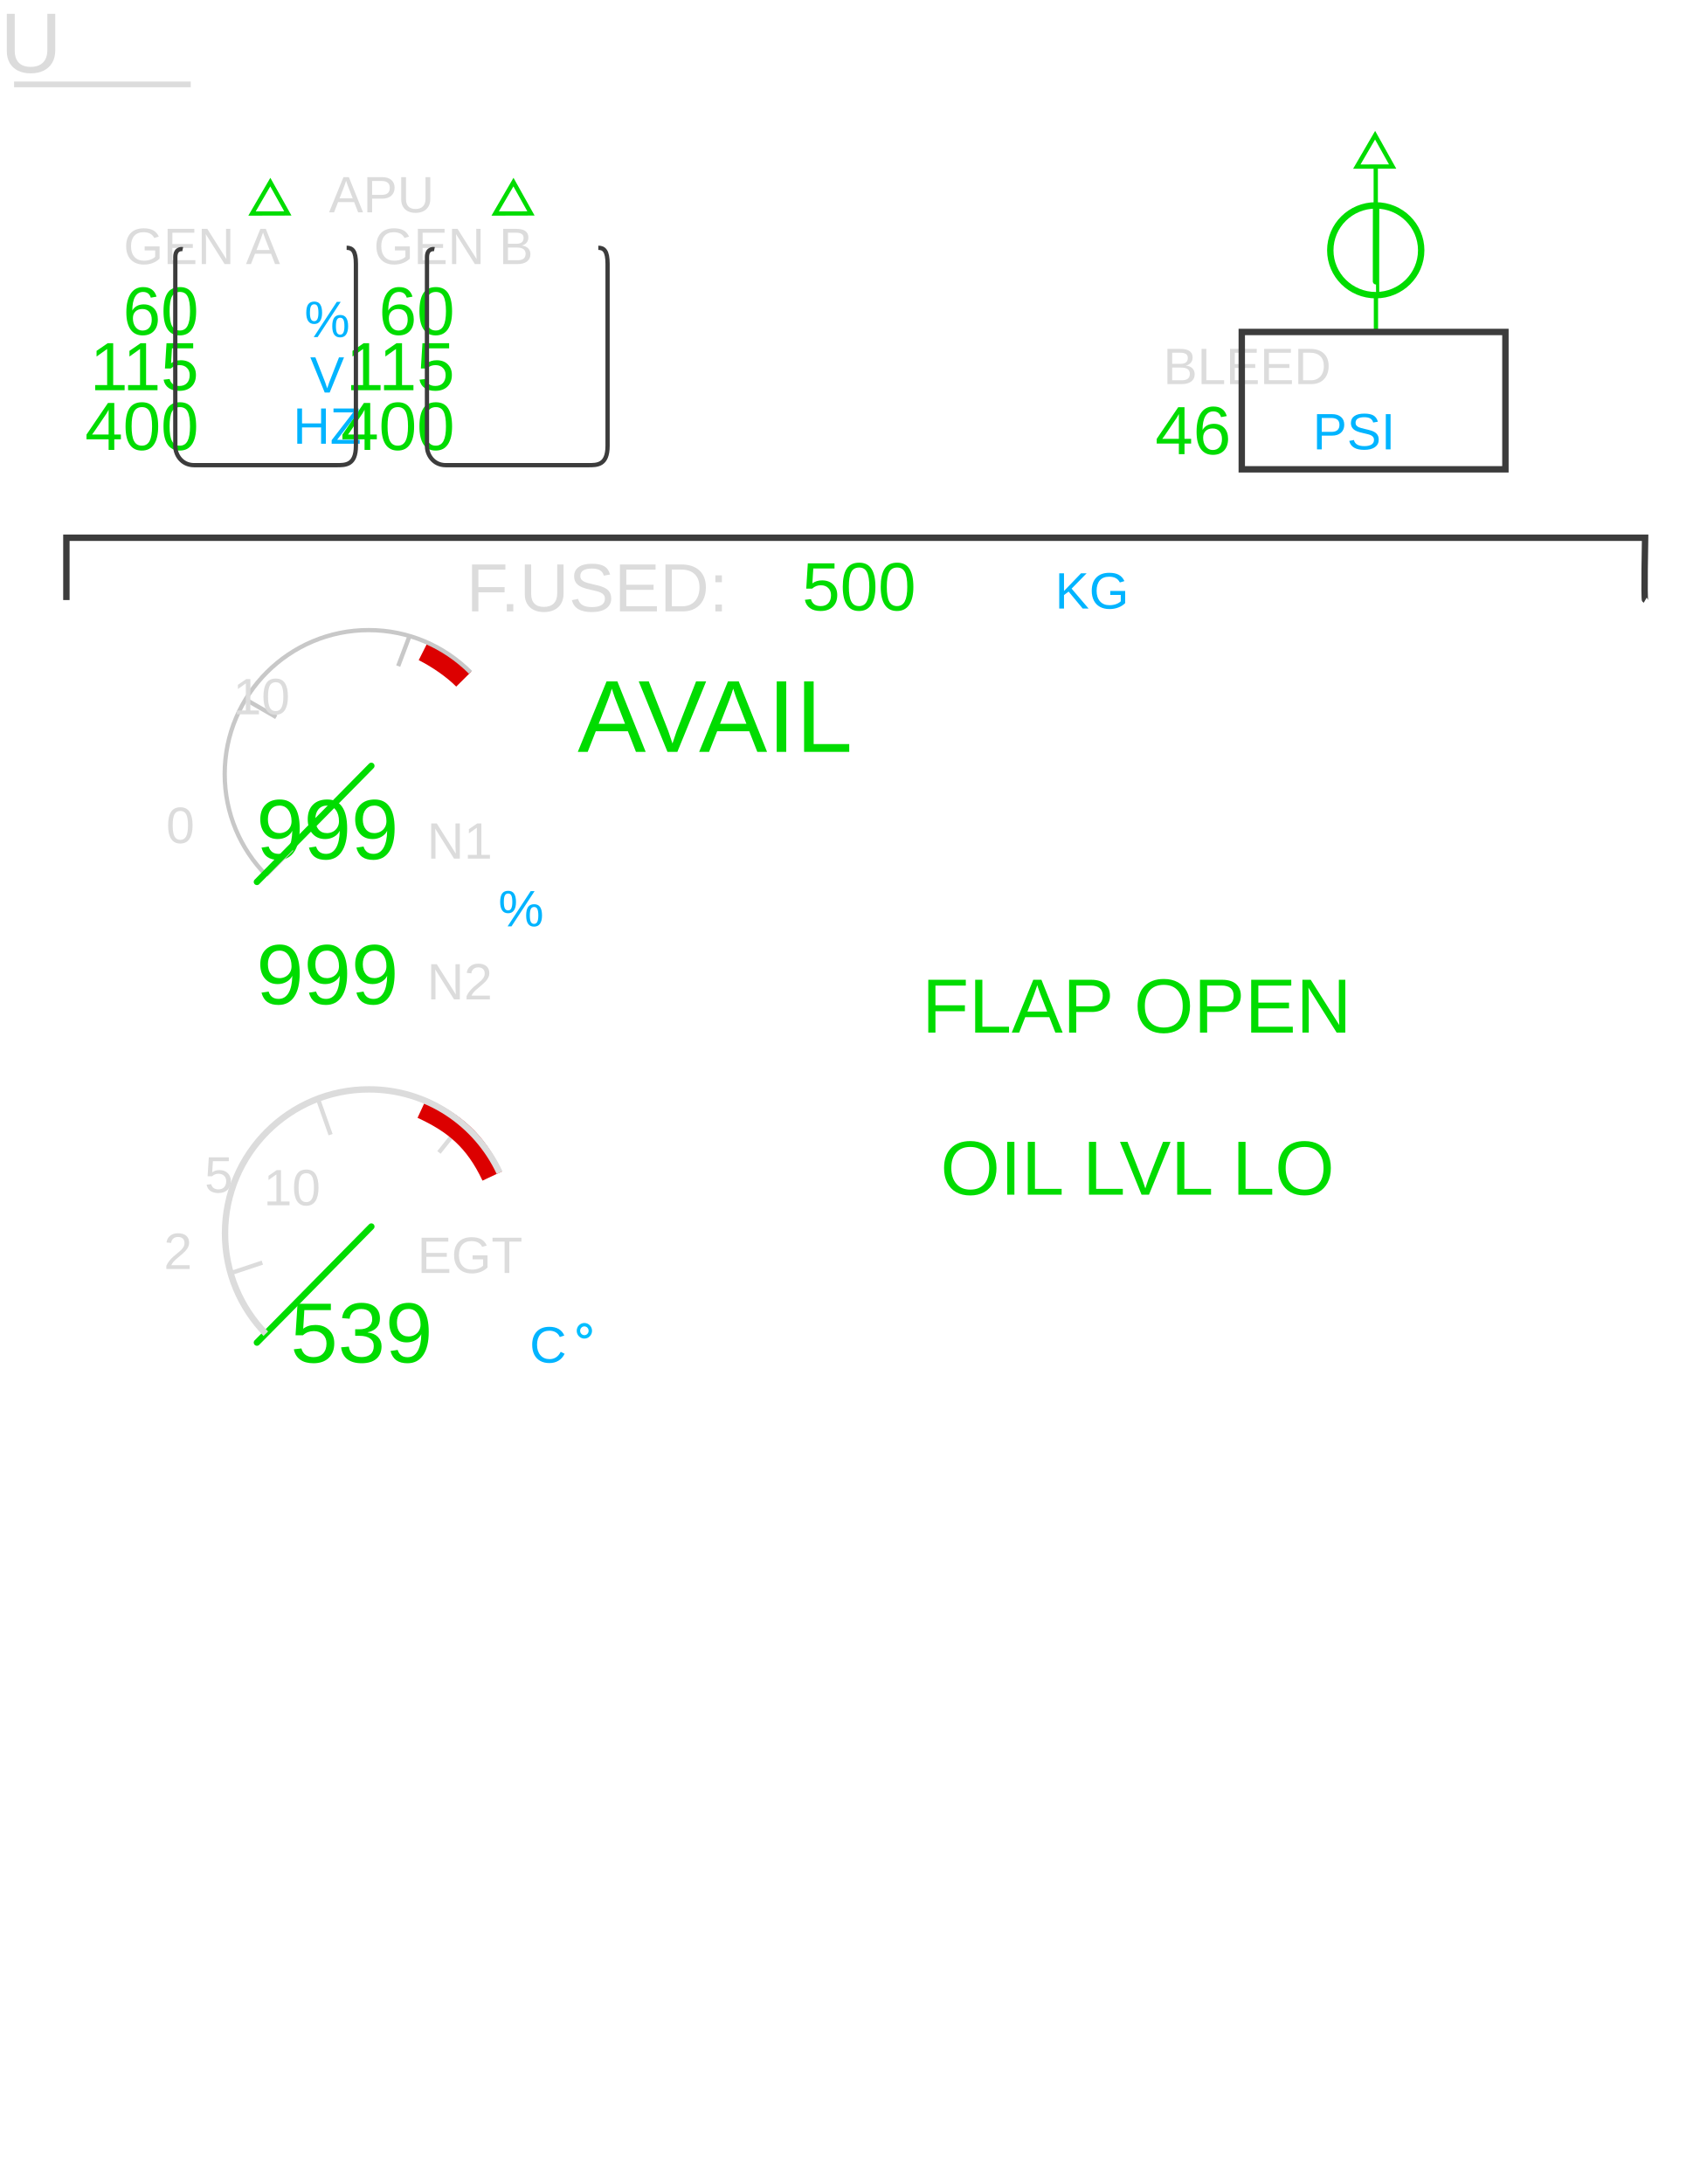
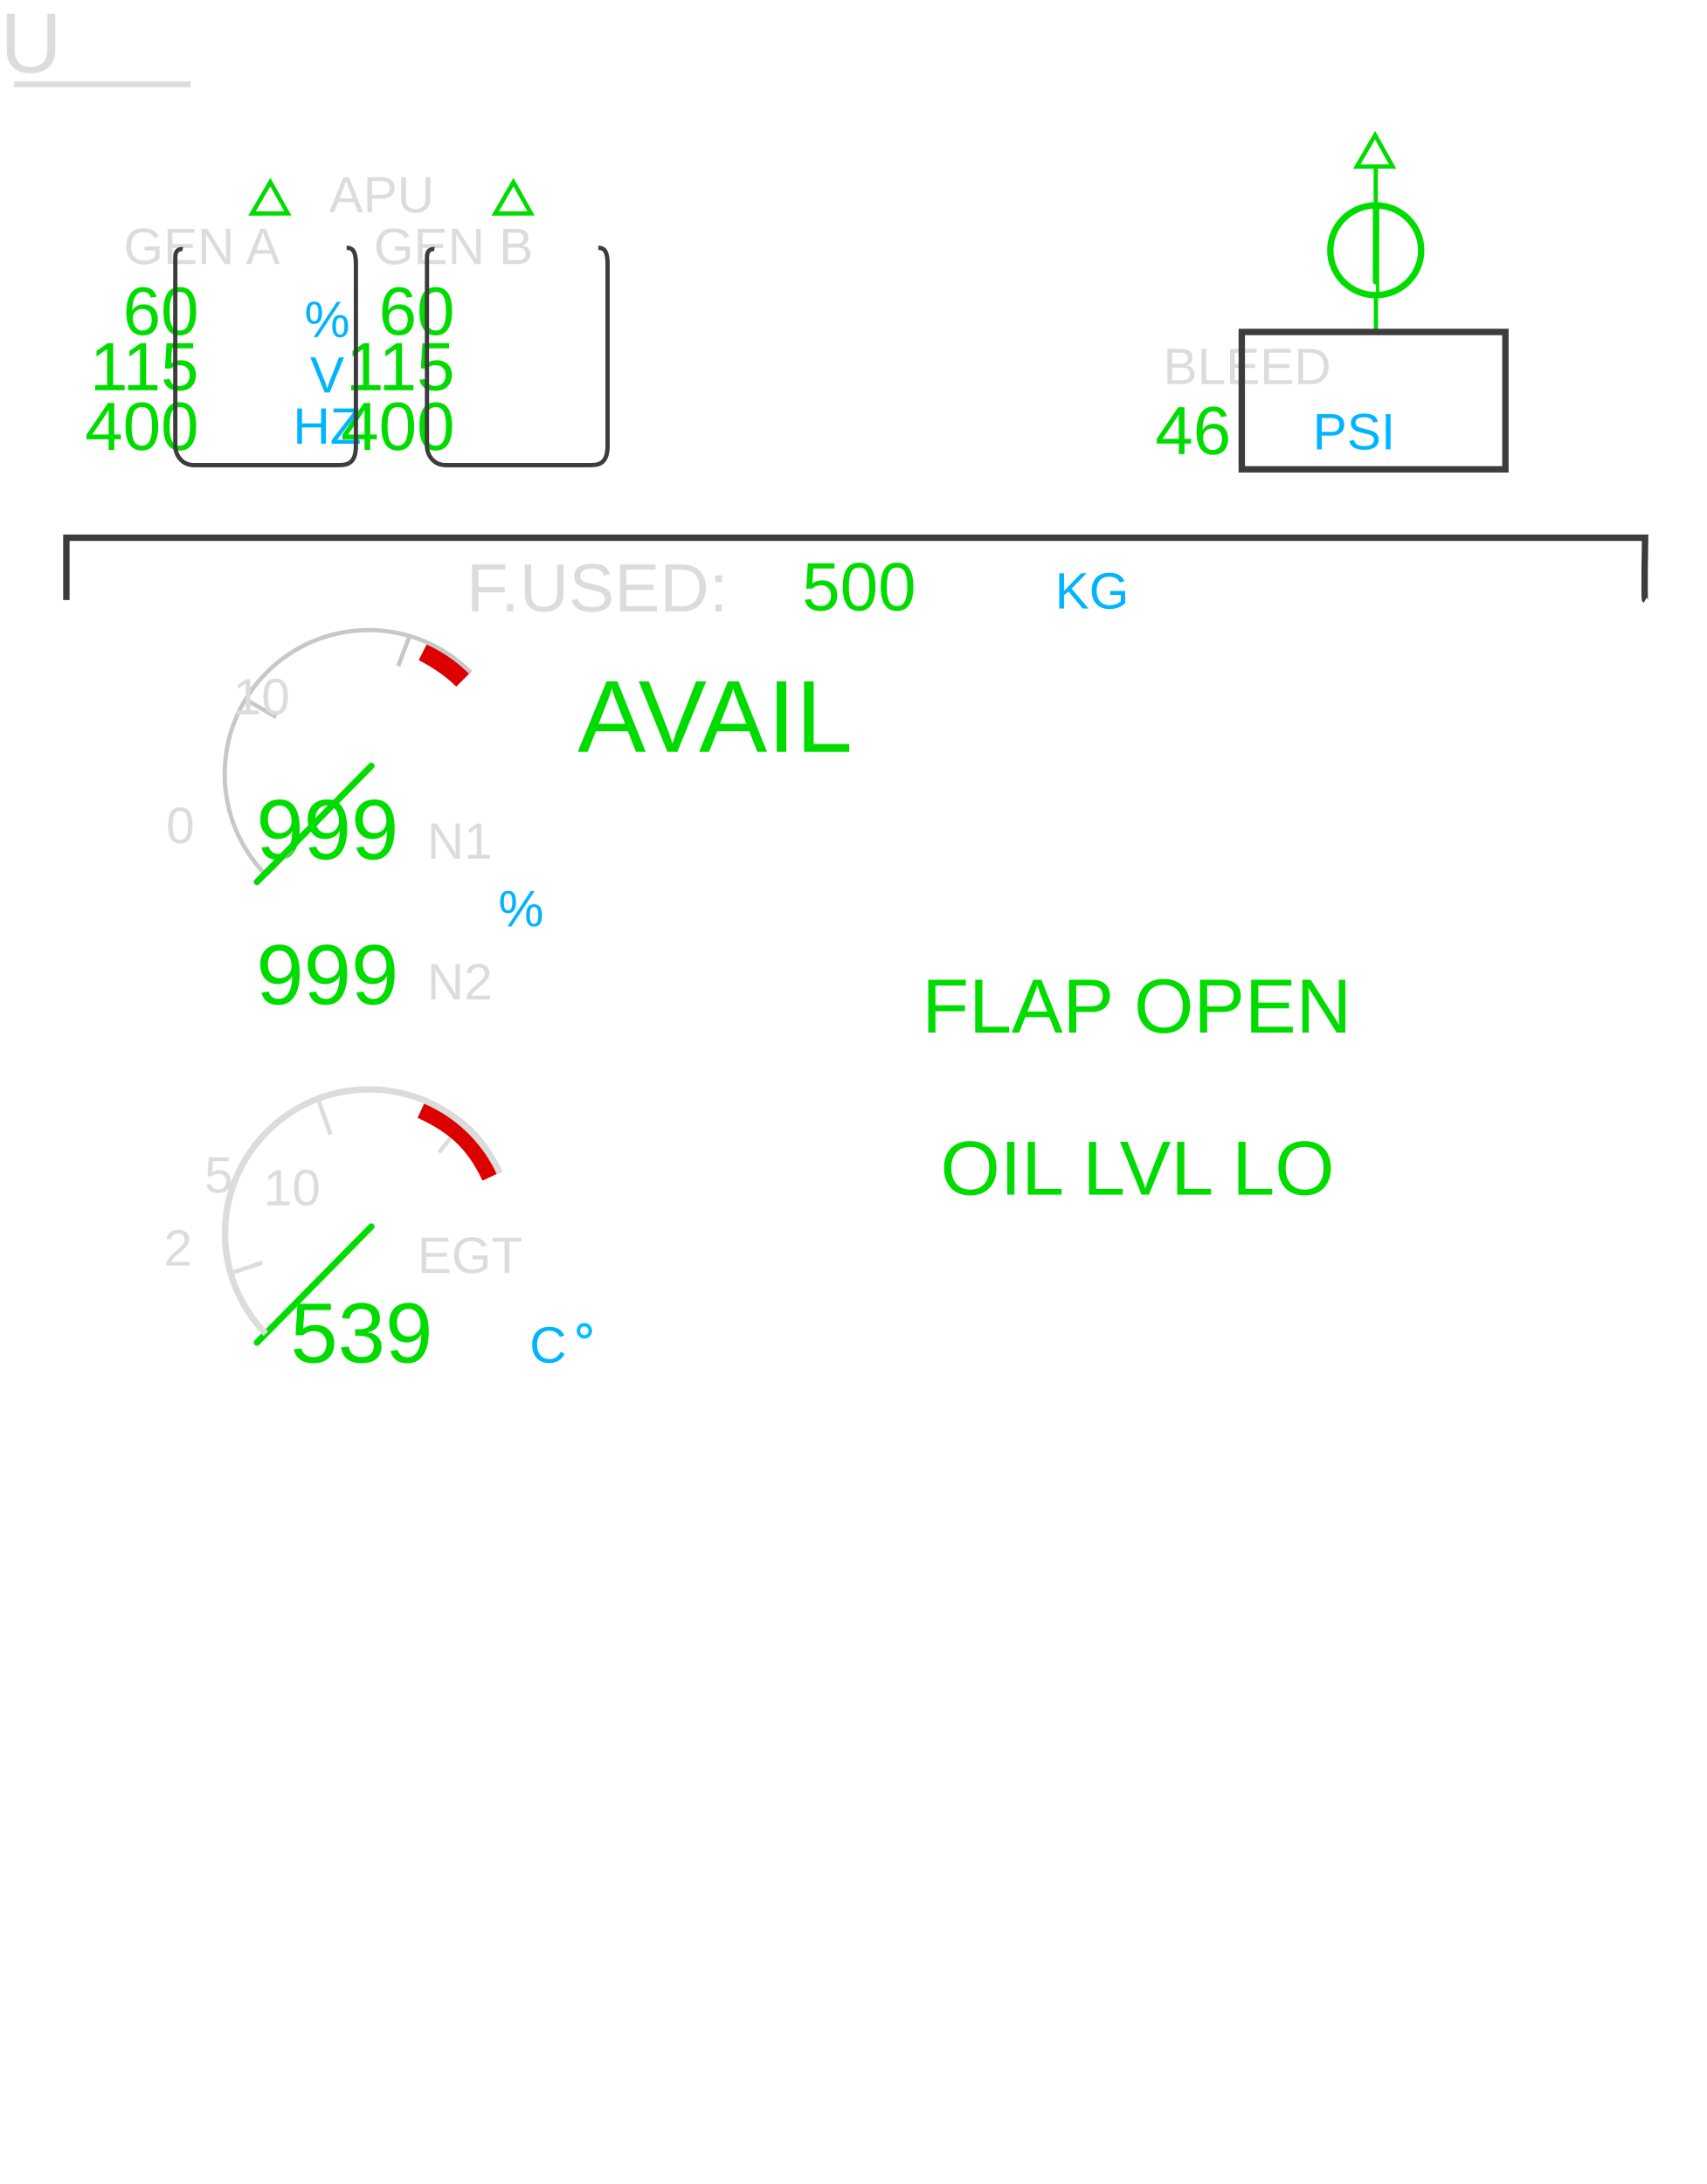
<svg xmlns="http://www.w3.org/2000/svg" width="800" height="1024" id="svg3377" version="1.1">
  <defs id="defs3379" />
  <g id="layer1" transform="translate(0,-28.36218)">
    <text xml:space="preserve" style="font-size:43.2px;font-style:normal;font-variant:normal;font-weight:normal;font-stretch:normal;text-align:end;line-height:125%;letter-spacing:0px;word-spacing:0px;writing-mode:lr-tb;text-anchor:end;fill:#dcdcdc;fill-opacity:1;stroke:none;display:inline;font-family:Liberation Sans;-inkscape-font-specification:Liberation Sans" x="89" y="62.362" id="packs_nai">
      <tspan style="font-size:40px;font-style:normal;font-variant:normal;font-weight:normal;font-stretch:normal;text-align:end;letter-spacing:0px;text-anchor:end;fill:#dcdcdc;fill-opacity:1;font-family:Liberation Sans;-inkscape-font-specification:Liberation Sans" x="89" y="62.362" id="tspan4036">APU</tspan>
    </text>
    <path style="fill:none;stroke:#dcdcdc;stroke-width:2.678;stroke-linecap:butt;stroke-linejoin:miter;stroke-miterlimit:4;stroke-opacity:1;stroke-dasharray:none" d="m 6.597,67.93 82.838,0" id="path4274" />
    <text xml:space="preserve" style="font-size:43.2px;font-style:normal;font-variant:normal;font-weight:normal;font-stretch:normal;text-align:end;line-height:125%;letter-spacing:0px;word-spacing:0px;writing-mode:lr-tb;text-anchor:end;fill:#dcdcdc;fill-opacity:1;stroke:none;display:inline;font-family:Liberation Sans;-inkscape-font-specification:Liberation Sans" x="185.181" y="127.934" id="text4059">
      <tspan style="font-size:24px;font-style:normal;font-variant:normal;font-weight:normal;font-stretch:normal;text-align:center;letter-spacing:0px;text-anchor:middle;fill:#dcdcdc;fill-opacity:1;font-family:Liberation Sans;-inkscape-font-specification:Liberation Sans" x="208.929" y="127.934" id="tspan4061">APU</tspan>
    </text>
    <text id="text4063" y="152.177" x="124.629" style="font-size:43.2px;font-style:normal;font-variant:normal;font-weight:normal;font-stretch:normal;text-align:center;line-height:125%;letter-spacing:0px;word-spacing:0px;writing-mode:lr-tb;text-anchor:middle;fill:#dcdcdc;fill-opacity:1;stroke:none;display:inline;font-family:Liberation Sans;-inkscape-font-specification:Liberation Sans" xml:space="preserve">
      <tspan id="tspan4065" y="152.177" x="124.629" style="font-size:24px;font-style:normal;font-variant:normal;font-weight:normal;font-stretch:normal;text-align:center;letter-spacing:0px;text-anchor:middle;fill:#dcdcdc;fill-opacity:1;font-family:Liberation Sans;-inkscape-font-specification:Liberation Sans">GEN A</tspan>
    </text>
    <text xml:space="preserve" style="font-size:43.2px;font-style:normal;font-variant:normal;font-weight:normal;font-stretch:normal;text-align:center;line-height:125%;letter-spacing:0px;word-spacing:0px;writing-mode:lr-tb;text-anchor:middle;fill:#dcdcdc;fill-opacity:1;stroke:none;display:inline;font-family:Liberation Sans;-inkscape-font-specification:Liberation Sans" x="242.629" y="152.177" id="text4067">
      <tspan style="font-size:24px;font-style:normal;font-variant:normal;font-weight:normal;font-stretch:normal;text-align:center;letter-spacing:0px;text-anchor:middle;fill:#dcdcdc;fill-opacity:1;font-family:Liberation Sans;-inkscape-font-specification:Liberation Sans" x="242.629" y="152.177" id="tspan4069">GEN B</tspan>
    </text>
    <text xml:space="preserve" style="font-size:43.2px;font-style:normal;font-variant:normal;font-weight:normal;font-stretch:normal;text-align:end;line-height:125%;letter-spacing:0px;word-spacing:0px;writing-mode:lr-tb;text-anchor:end;fill:#dcdcdc;fill-opacity:1;stroke:none;display:inline;font-family:Liberation Sans;-inkscape-font-specification:Liberation Sans" x="684.113" y="208.457" id="text4071">
      <tspan style="font-size:24px;font-style:normal;font-variant:normal;font-weight:normal;font-stretch:normal;text-align:end;letter-spacing:0px;text-anchor:end;fill:#dcdcdc;fill-opacity:1;font-family:Liberation Sans;-inkscape-font-specification:Liberation Sans" x="684.113" y="208.457" id="tspan4073">BLEED</tspan>
    </text>
    <text id="text4075" y="315.028" x="401.397" style="font-size:43.2px;font-style:normal;font-variant:normal;font-weight:normal;font-stretch:normal;text-align:end;line-height:125%;letter-spacing:0px;word-spacing:0px;writing-mode:lr-tb;text-anchor:end;fill:#dcdcdc;fill-opacity:1;stroke:none;display:inline;font-family:Liberation Sans;-inkscape-font-specification:Liberation Sans" xml:space="preserve">
      <tspan id="tspan4077" y="315.028" x="401.397" style="font-size:32px;font-style:normal;font-variant:normal;font-weight:normal;font-stretch:normal;text-align:end;letter-spacing:0px;text-anchor:end;fill:#dcdcdc;fill-opacity:1;font-family:Liberation Sans;-inkscape-font-specification:Liberation Sans">F.USED:</tspan>
    </text>
    <text id="text4079" y="430.957" x="290.899" style="font-size:43.2px;font-style:normal;font-variant:normal;font-weight:normal;font-stretch:normal;text-align:end;line-height:125%;letter-spacing:0px;word-spacing:0px;writing-mode:lr-tb;text-anchor:end;fill:#dcdcdc;fill-opacity:1;stroke:none;display:inline;font-family:Liberation Sans;-inkscape-font-specification:Liberation Sans" xml:space="preserve">
      <tspan id="tspan4081" y="430.957" x="290.899" style="font-size:24px;font-style:normal;font-variant:normal;font-weight:normal;font-stretch:normal;text-align:end;letter-spacing:0px;text-anchor:end;fill:#dcdcdc;fill-opacity:1;font-family:Liberation Sans;-inkscape-font-specification:Liberation Sans">N1</tspan>
    </text>
    <text xml:space="preserve" style="font-size:43.2px;font-style:normal;font-variant:normal;font-weight:normal;font-stretch:normal;text-align:end;line-height:125%;letter-spacing:0px;word-spacing:0px;writing-mode:lr-tb;text-anchor:end;fill:#dcdcdc;fill-opacity:1;stroke:none;display:inline;font-family:Liberation Sans;-inkscape-font-specification:Liberation Sans" x="290.899" y="496.957" id="text4083">
      <tspan style="font-size:24px;font-style:normal;font-variant:normal;font-weight:normal;font-stretch:normal;text-align:end;letter-spacing:0px;text-anchor:end;fill:#dcdcdc;fill-opacity:1;font-family:Liberation Sans;-inkscape-font-specification:Liberation Sans" x="290.899" y="496.957" id="tspan4085">N2</tspan>
    </text>
    <text id="text4087" y="625.209" x="305.041" style="font-size:43.2px;font-style:normal;font-variant:normal;font-weight:normal;font-stretch:normal;text-align:end;line-height:125%;letter-spacing:0px;word-spacing:0px;writing-mode:lr-tb;text-anchor:end;fill:#dcdcdc;fill-opacity:1;stroke:none;display:inline;font-family:Liberation Sans;-inkscape-font-specification:Liberation Sans" xml:space="preserve">
      <tspan id="tspan4089" y="625.209" x="305.041" style="font-size:24px;font-style:normal;font-variant:normal;font-weight:normal;font-stretch:normal;text-align:end;letter-spacing:0px;text-anchor:end;fill:#dcdcdc;fill-opacity:1;font-family:Liberation Sans;-inkscape-font-specification:Liberation Sans">EGT</tspan>
    </text>
-     <text id="text4091" y="512.513" x="693.71" style="font-size:43.2px;font-style:normal;font-variant:normal;font-weight:normal;font-stretch:normal;text-align:end;line-height:125%;letter-spacing:0px;word-spacing:0px;writing-mode:lr-tb;text-anchor:end;fill:#00dc00;fill-opacity:1;stroke:none;display:inline;font-family:Liberation Sans;-inkscape-font-specification:Liberation Sans" xml:space="preserve">
+     <text id="apu_flap_open" y="512.513" x="693.71" style="font-size:43.2px;font-style:normal;font-variant:normal;font-weight:normal;font-stretch:normal;text-align:end;line-height:125%;letter-spacing:0px;word-spacing:0px;writing-mode:lr-tb;text-anchor:end;fill:#00dc00;fill-opacity:1;stroke:none;display:inline;font-family:Liberation Sans;-inkscape-font-specification:Liberation Sans" xml:space="preserve">
      <tspan id="tspan4093" y="512.513" x="693.71" style="font-size:36px;font-style:normal;font-variant:normal;font-weight:normal;font-stretch:normal;text-align:end;letter-spacing:0px;text-anchor:end;fill:#00dc00;fill-opacity:1;font-family:Liberation Sans;-inkscape-font-specification:Liberation Sans">FLAP OPEN</tspan>
    </text>
-     <text xml:space="preserve" style="font-size:43.2px;font-style:normal;font-variant:normal;font-weight:normal;font-stretch:normal;text-align:end;line-height:125%;letter-spacing:0px;word-spacing:0px;writing-mode:lr-tb;text-anchor:end;fill:#00dc00;fill-opacity:1;stroke:none;display:inline;font-family:Liberation Sans;-inkscape-font-specification:Liberation Sans" x="685.71" y="588.513" id="text4863">
+     <text xml:space="preserve" style="font-size:43.2px;font-style:normal;font-variant:normal;font-weight:normal;font-stretch:normal;text-align:end;line-height:125%;letter-spacing:0px;word-spacing:0px;writing-mode:lr-tb;text-anchor:end;fill:#00dc00;fill-opacity:1;stroke:none;display:inline;font-family:Liberation Sans;-inkscape-font-specification:Liberation Sans" x="685.71" y="588.513" id="apu_oil_lvl_lo">
      <tspan style="font-size:36px;font-style:normal;font-variant:normal;font-weight:normal;font-stretch:normal;text-align:end;letter-spacing:0px;text-anchor:end;fill:#00dc00;fill-opacity:1;font-family:Liberation Sans;-inkscape-font-specification:Liberation Sans" x="685.71" y="588.513" id="tspan4865">OIL LVL LO</tspan>
    </text>
    <text xml:space="preserve" style="font-size:43.2px;font-style:normal;font-variant:normal;font-weight:normal;font-stretch:normal;text-align:end;line-height:125%;letter-spacing:0px;word-spacing:0px;writing-mode:lr-tb;text-anchor:end;fill:#00dc00;fill-opacity:1;stroke:none;display:inline;font-family:Liberation Sans;-inkscape-font-specification:Liberation Sans" x="459.781" y="380.892" id="apu_avail">
      <tspan style="font-size:48px;font-style:normal;font-variant:normal;font-weight:normal;font-stretch:normal;text-align:end;letter-spacing:0px;text-anchor:end;fill:#00dc00;fill-opacity:1;font-family:Liberation Sans;-inkscape-font-specification:Liberation Sans" x="459.781" y="380.892" id="tspan4869">AVAIL</tspan>
    </text>
    <text xml:space="preserve" style="font-size:43.2px;font-style:normal;font-variant:normal;font-weight:normal;font-stretch:normal;text-align:end;line-height:125%;letter-spacing:0px;word-spacing:0px;writing-mode:lr-tb;text-anchor:end;fill:#00dc00;fill-opacity:1;stroke:none;display:inline;font-family:Liberation Sans;-inkscape-font-specification:Liberation Sans" x="246.913" y="431.153" id="apu_n1">
      <tspan style="font-size:40px;font-style:normal;font-variant:normal;font-weight:normal;font-stretch:normal;text-align:end;letter-spacing:0px;text-anchor:end;fill:#00dc00;fill-opacity:1;font-family:Liberation Sans;-inkscape-font-specification:Liberation Sans" x="246.913" y="431.153" id="tspan4873">999</tspan>
    </text>
    <text id="apu_n2" y="499.153" x="246.913" style="font-size:43.2px;font-style:normal;font-variant:normal;font-weight:normal;font-stretch:normal;text-align:end;line-height:125%;letter-spacing:0px;word-spacing:0px;writing-mode:lr-tb;text-anchor:end;fill:#00dc00;fill-opacity:1;stroke:none;display:inline;font-family:Liberation Sans;-inkscape-font-specification:Liberation Sans" xml:space="preserve">
      <tspan id="tspan4877" y="499.153" x="246.913" style="font-size:40px;font-style:normal;font-variant:normal;font-weight:normal;font-stretch:normal;text-align:end;letter-spacing:0px;text-anchor:end;fill:#00dc00;fill-opacity:1;font-family:Liberation Sans;-inkscape-font-specification:Liberation Sans">999</tspan>
    </text>
    <text xml:space="preserve" style="font-size:43.2px;font-style:normal;font-variant:normal;font-weight:normal;font-stretch:normal;text-align:end;line-height:125%;letter-spacing:0px;word-spacing:0px;writing-mode:lr-tb;text-anchor:end;fill:#00dc00;fill-opacity:1;stroke:none;display:inline;font-family:Liberation Sans;-inkscape-font-specification:Liberation Sans" x="262.913" y="667.153" id="apu_egt">
      <tspan style="font-size:40px;font-style:normal;font-variant:normal;font-weight:normal;font-stretch:normal;text-align:end;letter-spacing:0px;text-anchor:end;fill:#00dc00;fill-opacity:1;font-family:Liberation Sans;-inkscape-font-specification:Liberation Sans" x="262.913" y="667.153" id="tspan4881">539</tspan>
    </text>
    <text id="apu_gena_percent" y="185.307" x="153.221" style="font-size:43.2px;font-style:normal;font-variant:normal;font-weight:normal;font-stretch:normal;text-align:end;line-height:125%;letter-spacing:0px;word-spacing:0px;writing-mode:lr-tb;text-anchor:end;fill:#00dc00;fill-opacity:1;stroke:none;display:inline;font-family:Liberation Sans;-inkscape-font-specification:Liberation Sans" xml:space="preserve">
      <tspan id="tspan4885" y="185.307" x="153.221" style="font-size:32px;font-style:normal;font-variant:normal;font-weight:normal;font-stretch:normal;text-align:end;letter-spacing:0px;text-anchor:end;fill:#00dc00;fill-opacity:1;font-family:Liberation Sans;-inkscape-font-specification:Liberation Sans">60</tspan>
    </text>
-     <text xml:space="preserve" style="font-size:43.2px;font-style:normal;font-variant:normal;font-weight:normal;font-stretch:normal;text-align:end;line-height:125%;letter-spacing:0px;word-spacing:0px;writing-mode:lr-tb;text-anchor:end;fill:#00dc00;fill-opacity:1;stroke:none;display:inline;font-family:Liberation Sans;-inkscape-font-specification:Liberation Sans" x="153.221" y="211.307" id="text4887">
+     <text xml:space="preserve" style="font-size:43.2px;font-style:normal;font-variant:normal;font-weight:normal;font-stretch:normal;text-align:end;line-height:125%;letter-spacing:0px;word-spacing:0px;writing-mode:lr-tb;text-anchor:end;fill:#00dc00;fill-opacity:1;stroke:none;display:inline;font-family:Liberation Sans;-inkscape-font-specification:Liberation Sans" x="153.221" y="211.307" id="apu_gena_v">
      <tspan style="font-size:32px;font-style:normal;font-variant:normal;font-weight:normal;font-stretch:normal;text-align:end;letter-spacing:0px;text-anchor:end;fill:#00dc00;fill-opacity:1;font-family:Liberation Sans;-inkscape-font-specification:Liberation Sans" x="153.221" y="211.307" id="tspan4889">115</tspan>
    </text>
-     <text id="text4891" y="239.307" x="153.221" style="font-size:43.2px;font-style:normal;font-variant:normal;font-weight:normal;font-stretch:normal;text-align:end;line-height:125%;letter-spacing:0px;word-spacing:0px;writing-mode:lr-tb;text-anchor:end;fill:#00dc00;fill-opacity:1;stroke:none;display:inline;font-family:Liberation Sans;-inkscape-font-specification:Liberation Sans" xml:space="preserve">
+     <text id="apu_gena_hz" y="239.307" x="153.221" style="font-size:43.2px;font-style:normal;font-variant:normal;font-weight:normal;font-stretch:normal;text-align:end;line-height:125%;letter-spacing:0px;word-spacing:0px;writing-mode:lr-tb;text-anchor:end;fill:#00dc00;fill-opacity:1;stroke:none;display:inline;font-family:Liberation Sans;-inkscape-font-specification:Liberation Sans" xml:space="preserve">
      <tspan id="tspan4893" y="239.307" x="153.221" style="font-size:32px;font-style:normal;font-variant:normal;font-weight:normal;font-stretch:normal;text-align:end;letter-spacing:0px;text-anchor:end;fill:#00dc00;fill-opacity:1;font-family:Liberation Sans;-inkscape-font-specification:Liberation Sans">400</tspan>
    </text>
    <text xml:space="preserve" style="font-size:43.2px;font-style:normal;font-variant:normal;font-weight:normal;font-stretch:normal;text-align:end;line-height:125%;letter-spacing:0px;word-spacing:0px;writing-mode:lr-tb;text-anchor:end;fill:#00dc00;fill-opacity:1;stroke:none;display:inline;font-family:Liberation Sans;-inkscape-font-specification:Liberation Sans" x="273.221" y="185.307" id="apu_genb_percent">
      <tspan style="font-size:32px;font-style:normal;font-variant:normal;font-weight:normal;font-stretch:normal;text-align:end;letter-spacing:0px;text-anchor:end;fill:#00dc00;fill-opacity:1;font-family:Liberation Sans;-inkscape-font-specification:Liberation Sans" x="273.221" y="185.307" id="tspan4897">60</tspan>
    </text>
-     <text id="text4899" y="211.307" x="273.221" style="font-size:43.2px;font-style:normal;font-variant:normal;font-weight:normal;font-stretch:normal;text-align:end;line-height:125%;letter-spacing:0px;word-spacing:0px;writing-mode:lr-tb;text-anchor:end;fill:#00dc00;fill-opacity:1;stroke:none;display:inline;font-family:Liberation Sans;-inkscape-font-specification:Liberation Sans" xml:space="preserve">
+     <text id="apu_genb_v" y="211.307" x="273.221" style="font-size:43.2px;font-style:normal;font-variant:normal;font-weight:normal;font-stretch:normal;text-align:end;line-height:125%;letter-spacing:0px;word-spacing:0px;writing-mode:lr-tb;text-anchor:end;fill:#00dc00;fill-opacity:1;stroke:none;display:inline;font-family:Liberation Sans;-inkscape-font-specification:Liberation Sans" xml:space="preserve">
      <tspan id="tspan4901" y="211.307" x="273.221" style="font-size:32px;font-style:normal;font-variant:normal;font-weight:normal;font-stretch:normal;text-align:end;letter-spacing:0px;text-anchor:end;fill:#00dc00;fill-opacity:1;font-family:Liberation Sans;-inkscape-font-specification:Liberation Sans">115</tspan>
    </text>
-     <text xml:space="preserve" style="font-size:43.2px;font-style:normal;font-variant:normal;font-weight:normal;font-stretch:normal;text-align:end;line-height:125%;letter-spacing:0px;word-spacing:0px;writing-mode:lr-tb;text-anchor:end;fill:#00dc00;fill-opacity:1;stroke:none;display:inline;font-family:Liberation Sans;-inkscape-font-specification:Liberation Sans" x="273.221" y="239.307" id="text4903">
+     <text xml:space="preserve" style="font-size:43.2px;font-style:normal;font-variant:normal;font-weight:normal;font-stretch:normal;text-align:end;line-height:125%;letter-spacing:0px;word-spacing:0px;writing-mode:lr-tb;text-anchor:end;fill:#00dc00;fill-opacity:1;stroke:none;display:inline;font-family:Liberation Sans;-inkscape-font-specification:Liberation Sans" x="273.221" y="239.307" id="apu_genb_hz">
      <tspan style="font-size:32px;font-style:normal;font-variant:normal;font-weight:normal;font-stretch:normal;text-align:end;letter-spacing:0px;text-anchor:end;fill:#00dc00;fill-opacity:1;font-family:Liberation Sans;-inkscape-font-specification:Liberation Sans" x="273.221" y="239.307" id="tspan4905">400</tspan>
    </text>
    <text id="bleed_psi" y="241.307" x="637.221" style="font-size:43.2px;font-style:normal;font-variant:normal;font-weight:normal;font-stretch:normal;text-align:end;line-height:125%;letter-spacing:0px;word-spacing:0px;writing-mode:lr-tb;text-anchor:end;fill:#00dc00;fill-opacity:1;stroke:none;display:inline;font-family:Liberation Sans;-inkscape-font-specification:Liberation Sans" xml:space="preserve">
      <tspan id="tspan4909" y="241.307" x="637.221" style="font-size:32px;font-style:normal;font-variant:normal;font-weight:normal;font-stretch:normal;text-align:end;letter-spacing:0px;text-anchor:end;fill:#00dc00;fill-opacity:1;font-family:Liberation Sans;-inkscape-font-specification:Liberation Sans">46</tspan>
    </text>
    <text xml:space="preserve" style="font-size:43.2px;font-style:normal;font-variant:normal;font-weight:normal;font-stretch:normal;text-align:end;line-height:125%;letter-spacing:0px;word-spacing:0px;writing-mode:lr-tb;text-anchor:end;fill:#00dc00;fill-opacity:1;stroke:none;display:inline;font-family:Liberation Sans;-inkscape-font-specification:Liberation Sans" x="489.507" y="314.522" id="apu_fused">
      <tspan style="font-size:32px;font-style:normal;font-variant:normal;font-weight:normal;font-stretch:normal;text-align:end;letter-spacing:0px;text-anchor:end;fill:#00dc00;fill-opacity:1;font-family:Liberation Sans;-inkscape-font-specification:Liberation Sans" x="489.507" y="314.522" id="tspan4913">500</tspan>
    </text>
    <path style="fill:none;stroke:#00dc00;stroke-width:2;stroke-linecap:butt;stroke-linejoin:miter;stroke-opacity:1;stroke-miterlimit:4;stroke-dasharray:none" d="m 118.17,100.116 8.571,-14.732 8.214,14.688 z" id="path4915" transform="translate(0,28.36218)" />
    <path id="path4917" d="m 232.17,128.478 8.571,-14.732 8.214,14.688 z" style="fill:none;stroke:#00dc00;stroke-width:2;stroke-linecap:butt;stroke-linejoin:miter;stroke-miterlimit:4;stroke-opacity:1;stroke-dasharray:none" />
    <path style="fill:none;stroke:#00dc00;stroke-width:2;stroke-linecap:butt;stroke-linejoin:miter;stroke-miterlimit:4;stroke-opacity:1;stroke-dasharray:none" d="m 636.17,106.478 8.571,-14.732 8.214,14.688 z" id="path4919" />
    <path id="path4923" transform="translate(0,28.36218)" style="fill:none;stroke:#00dc00;stroke-width:2;stroke-linecap:butt;stroke-linejoin:miter;stroke-opacity:1;stroke-miterlimit:4;stroke-dasharray:none" d="m 645.134,138.018 0,16.875 m -0.088,-76.617 0,17.867" />
    <path id="apu_bleed_switch" style="fill:none;stroke:#00dc00;stroke-width:3;stroke-linecap:butt;stroke-linejoin:miter;stroke-opacity:1;stroke-miterlimit:4;stroke-dasharray:none" d="m 645.205,124.479 c 0,0 -0.089,42.411 0,42.411 m 21.151,-21.179 c 0,11.622 -9.541,21.044 -21.311,21.044 -11.77,0 -21.311,-9.422 -21.311,-21.044 0,-11.622 9.541,-21.044 21.311,-21.044 11.77,0 21.311,9.422 21.311,21.044 z" />
    <text id="text4935" y="186.418" x="183.413" style="font-size:43.2px;font-style:normal;font-variant:normal;font-weight:normal;font-stretch:normal;text-align:end;line-height:125%;letter-spacing:0px;word-spacing:0px;writing-mode:lr-tb;text-anchor:end;fill:#00b4ff;fill-opacity:1;stroke:none;display:inline;font-family:Liberation Sans;-inkscape-font-specification:Liberation Sans" xml:space="preserve">
      <tspan id="tspan4937" y="186.418" x="183.413" style="font-size:24px;font-style:normal;font-variant:normal;font-weight:normal;font-stretch:normal;text-align:center;letter-spacing:0px;text-anchor:middle;fill:#00b4ff;fill-opacity:1;font-family:Liberation Sans;-inkscape-font-specification:Liberation Sans">%</tspan>
    </text>
    <text xml:space="preserve" style="font-size:43.2px;font-style:normal;font-variant:normal;font-weight:normal;font-stretch:normal;text-align:end;line-height:125%;letter-spacing:0px;word-spacing:0px;writing-mode:lr-tb;text-anchor:end;fill:#00b4ff;fill-opacity:1;stroke:none;display:inline;font-family:Liberation Sans;-inkscape-font-specification:Liberation Sans" x="183.413" y="212.418" id="text4939">
      <tspan style="font-size:24px;font-style:normal;font-variant:normal;font-weight:normal;font-stretch:normal;text-align:center;letter-spacing:0px;text-anchor:middle;fill:#00b4ff;fill-opacity:1;font-family:Liberation Sans;-inkscape-font-specification:Liberation Sans" x="183.413" y="212.418" id="tspan4941">V</tspan>
    </text>
    <text id="text4943" y="236.418" x="183.413" style="font-size:43.2px;font-style:normal;font-variant:normal;font-weight:normal;font-stretch:normal;text-align:end;line-height:125%;letter-spacing:0px;word-spacing:0px;writing-mode:lr-tb;text-anchor:end;fill:#00b4ff;fill-opacity:1;stroke:none;display:inline;font-family:Liberation Sans;-inkscape-font-specification:Liberation Sans" xml:space="preserve">
      <tspan id="tspan4945" y="236.418" x="183.413" style="font-size:24px;font-style:normal;font-variant:normal;font-weight:normal;font-stretch:normal;text-align:center;letter-spacing:0px;text-anchor:middle;fill:#00b4ff;fill-opacity:1;font-family:Liberation Sans;-inkscape-font-specification:Liberation Sans">HZ</tspan>
    </text>
    <text xml:space="preserve" style="font-size:43.2px;font-style:normal;font-variant:normal;font-weight:normal;font-stretch:normal;text-align:end;line-height:125%;letter-spacing:0px;word-spacing:0px;writing-mode:lr-tb;text-anchor:end;fill:#00b4ff;fill-opacity:1;stroke:none;display:inline;font-family:Liberation Sans;-inkscape-font-specification:Liberation Sans" x="542.017" y="313.695" id="text4947">
      <tspan style="font-size:24px;font-style:normal;font-variant:normal;font-weight:normal;font-stretch:normal;text-align:center;letter-spacing:0px;text-anchor:middle;fill:#00b4ff;fill-opacity:1;font-family:Liberation Sans;-inkscape-font-specification:Liberation Sans" x="542.017" y="313.695" id="tspan4949">KG</tspan>
    </text>
    <text id="text4951" y="462.693" x="274.326" style="font-size:43.2px;font-style:normal;font-variant:normal;font-weight:normal;font-stretch:normal;text-align:end;line-height:125%;letter-spacing:0px;word-spacing:0px;writing-mode:lr-tb;text-anchor:end;fill:#00b4ff;fill-opacity:1;stroke:none;display:inline;font-family:Liberation Sans;-inkscape-font-specification:Liberation Sans" xml:space="preserve">
      <tspan id="tspan4953" y="462.693" x="274.326" style="font-size:24px;font-style:normal;font-variant:normal;font-weight:normal;font-stretch:normal;text-align:center;letter-spacing:0px;text-anchor:middle;fill:#00b4ff;fill-opacity:1;font-family:Liberation Sans;-inkscape-font-specification:Liberation Sans">%</tspan>
    </text>
    <text xml:space="preserve" style="font-size:43.2px;font-style:normal;font-variant:normal;font-weight:normal;font-stretch:normal;text-align:end;line-height:125%;letter-spacing:0px;word-spacing:0px;writing-mode:lr-tb;text-anchor:end;fill:#00b4ff;fill-opacity:1;stroke:none;display:inline;font-family:Liberation Sans;-inkscape-font-specification:Liberation Sans" x="286.979" y="667.223" id="text4955">
      <tspan style="font-size:24px;font-style:normal;font-variant:normal;font-weight:normal;font-stretch:normal;text-align:center;letter-spacing:0px;text-anchor:middle;fill:#00b4ff;fill-opacity:1;font-family:Liberation Sans;-inkscape-font-specification:Liberation Sans" x="286.979" y="667.223" id="tspan4957">C</tspan>
    </text>
-     <path style="fill:none;fill-opacity:1;stroke:#00beff;stroke-width:1.6;stroke-linecap:butt;stroke-linejoin:round;stroke-miterlimit:4;stroke-opacity:1;stroke-dasharray:none;stroke-dashoffset:0" id="path4959" d="m 276.786,623.955 a 2.79,2.857 0 1 1 -5.58,0 2.79,2.857 0 1 1 5.58,0 z" transform="translate(0,28.36218)" />
+     <path style="fill:none;fill-opacity:1;stroke:#00beff;stroke-width:1.6;stroke-linecap:butt;stroke-linejoin:round;stroke-miterlimit:4;stroke-opacity:1;stroke-dasharray:none;stroke-dashoffset:0" id="path4959" d="m 276.786,623.955 c 0,1.578 -1.249,2.857 -2.79,2.857 -1.541,0 -2.79,-1.279 -2.79,-2.857 0,-1.578 1.249,-2.857 2.79,-2.857 1.541,0 2.79,1.279 2.79,2.857 z" transform="translate(0,28.36218)" />
    <text id="text4961" y="239.052" x="664.874" style="font-size:43.2px;font-style:normal;font-variant:normal;font-weight:normal;font-stretch:normal;text-align:end;line-height:125%;letter-spacing:0px;word-spacing:0px;writing-mode:lr-tb;text-anchor:end;fill:#00b4ff;fill-opacity:1;stroke:none;display:inline;font-family:Liberation Sans;-inkscape-font-specification:Liberation Sans" xml:space="preserve">
      <tspan id="tspan4963" y="239.052" x="664.874" style="font-size:24px;font-style:normal;font-variant:normal;font-weight:normal;font-stretch:normal;text-align:center;letter-spacing:0px;text-anchor:middle;fill:#00b4ff;fill-opacity:1;font-family:Liberation Sans;-inkscape-font-specification:Liberation Sans">PSI</tspan>
    </text>
    <path style="fill:none;stroke:#3c3c3c;stroke-width:3;stroke-linecap:butt;stroke-linejoin:miter;stroke-opacity:1;stroke-miterlimit:4;stroke-dasharray:none" d="m 31.125,281.348 0,-29.231 740.214,0 c 0,0 -0.556,29.062 0,29.383" id="path4965" transform="translate(0,28.36218)" />
    <rect style="fill:none;stroke:#3c3c3c;stroke-width:3;stroke-linecap:butt;stroke-linejoin:miter;stroke-miterlimit:4;stroke-opacity:1;stroke-dasharray:none;stroke-dashoffset:0" id="rect4967" width="123.617" height="64.397" x="582.227" y="155.648" transform="translate(0,28.36218)" />
    <path style="fill:none;stroke:#3c3c3c;stroke-width:2;stroke-linecap:butt;stroke-linejoin:miter;stroke-opacity:1;stroke-miterlimit:4;stroke-dasharray:none" d="m 85.674,116.82 c 0,0 -3.409,-0.694 -3.472,3.599 -0.063,4.293 0,85.01 0,88.849 0,3.839 2.902,8.832 8.832,8.832 5.931,0 62.762,0 66.803,0 4.041,0 9.035,0.126 9.035,-9.035 0,-9.161 0,-79.366 0,-85.364 0,-5.998 -1.61,-7.524 -4.344,-7.524" id="path4969" transform="translate(0,28.36218)" />
    <path id="path4971" d="m 203.674,145.182 c 0,0 -3.409,-0.694 -3.472,3.599 -0.063,4.293 0,85.01 0,88.849 0,3.839 2.902,8.832 8.832,8.832 5.931,0 62.762,0 66.803,0 4.041,0 9.035,0.126 9.035,-9.035 0,-9.161 0,-79.366 0,-85.364 0,-5.998 -1.61,-7.524 -4.344,-7.524" style="fill:none;stroke:#3c3c3c;stroke-width:2;stroke-linecap:butt;stroke-linejoin:miter;stroke-miterlimit:4;stroke-opacity:1;stroke-dasharray:none" />
    <path style="fill:none;stroke:#dc0000;stroke-width:10;stroke-linecap:butt;stroke-linejoin:miter;stroke-miterlimit:4;stroke-opacity:1;stroke-dasharray:none" d="m 198.57,333.416 c 6.539,3.292 13.854,8.277 18.884,13.348" id="path4996" />
    <path style="fill:none;stroke:#c8c8c8;stroke-width:2;stroke-linecap:butt;stroke-linejoin:miter;stroke-miterlimit:4;stroke-opacity:1;stroke-dasharray:none;stroke-dashoffset:0" d="M 124.737 410.265 C 112.752 398.082 105.357 381.369 105.357 362.929 C 105.357 325.649 135.578 295.429 172.857 295.429 C 191.513 295.429 208.4 302.997 220.618 315.23 " id="path4975" transform="translate(0,28.36218)" />
    <path style="fill:none;stroke:#c8c8c8;stroke-width:2;stroke-linecap:butt;stroke-linejoin:miter;stroke-opacity:1;stroke-miterlimit:4;stroke-dasharray:none" d="m 124.732,410.295 12.145,-12.145" id="path4982" transform="translate(0,28.36218)" />
    <path style="fill:none;stroke:#c8c8c8;stroke-width:2;stroke-linecap:butt;stroke-linejoin:miter;stroke-opacity:1;stroke-miterlimit:4;stroke-dasharray:none" d="m 115.357,328.062 14.167,8.179" id="path4984" transform="translate(0,28.36218)" />
    <path style="fill:none;stroke:#c8c8c8;stroke-width:2;stroke-linecap:butt;stroke-linejoin:miter;stroke-opacity:1;stroke-miterlimit:4;stroke-dasharray:none" d="m 192.054,298.107 -5.357,14.196" id="path4986" transform="translate(0,28.36218)" />
    <text xml:space="preserve" style="font-size:43.2px;font-style:normal;font-variant:normal;font-weight:normal;font-stretch:normal;text-align:end;line-height:125%;letter-spacing:0px;word-spacing:0px;writing-mode:lr-tb;text-anchor:end;fill:#dcdcdc;fill-opacity:1;stroke:none;display:inline;font-family:Liberation Sans;-inkscape-font-specification:Liberation Sans" x="151.245" y="423.633" id="text4988">
      <tspan style="font-size:24px;font-style:normal;font-variant:normal;font-weight:normal;font-stretch:normal;text-align:end;letter-spacing:0px;text-anchor:end;fill:#dcdcdc;fill-opacity:1;font-family:Liberation Sans;-inkscape-font-specification:Liberation Sans" x="151.245" y="423.633" id="tspan4990">0</tspan>
    </text>
    <text id="text4992" y="363.276" x="195.944" style="font-size:43.2px;font-style:normal;font-variant:normal;font-weight:normal;font-stretch:normal;text-align:end;line-height:125%;letter-spacing:0px;word-spacing:0px;writing-mode:lr-tb;text-anchor:end;fill:#dcdcdc;fill-opacity:1;stroke:none;display:inline;font-family:Liberation Sans;-inkscape-font-specification:Liberation Sans" xml:space="preserve">
      <tspan id="tspan4994" y="363.276" x="195.944" style="font-size:24px;font-style:normal;font-variant:normal;font-weight:normal;font-stretch:normal;text-align:end;letter-spacing:0px;text-anchor:end;fill:#dcdcdc;fill-opacity:1;font-family:Liberation Sans;-inkscape-font-specification:Liberation Sans">10</tspan>
    </text>
    <path style="fill:none;stroke:#00dc00;stroke-width:3;stroke-linecap:round;stroke-linejoin:miter;stroke-miterlimit:4;stroke-opacity:1;stroke-dasharray:none" d="m 174.107,387.451 -53.642,54.401" id="apu_n1_needle" />
    <path style="fill:none;stroke:#dcdcdc;stroke-width:2;stroke-linecap:butt;stroke-linejoin:miter;stroke-opacity:1;stroke-miterlimit:4;stroke-dasharray:none" d="m 108,597 15,-5" id="path5015" transform="translate(0,28.36218)" />
    <path id="apu_egt_needle" d="m 174.107,603.451 -53.642,54.401" style="fill:none;stroke:#00dc00;stroke-width:3;stroke-linecap:round;stroke-linejoin:miter;stroke-miterlimit:4;stroke-opacity:1;stroke-dasharray:none" />
    <path style="fill:none;stroke:#dcdcdc;stroke-width:2;stroke-linecap:butt;stroke-linejoin:miter;stroke-opacity:1;stroke-miterlimit:4;stroke-dasharray:none" d="m 149,515 6,17" id="path5017" transform="translate(0,28.36218)" />
    <path style="fill:none;stroke:#dcdcdc;stroke-width:2;stroke-linecap:butt;stroke-linejoin:miter;stroke-opacity:1;stroke-miterlimit:4;stroke-dasharray:none" d="m 216.566,526.894 -10.754,13.442" id="path5019" transform="translate(0,28.36218)" />
    <path id="path5013" d="m 197.876,547.922 c 14.872,6.872 24.872,14.872 32.872,31.872" style="fill:none;stroke:#dc0000;stroke-width:10;stroke-linecap:butt;stroke-linejoin:miter;stroke-miterlimit:4;stroke-opacity:1;stroke-dasharray:none" />
    <path style="fill:none;stroke:#dcdcdc;stroke-width:3;stroke-linecap:butt;stroke-linejoin:miter;stroke-miterlimit:4;stroke-opacity:1;stroke-dasharray:none;stroke-dashoffset:0" d="M 124.623 625.336 C 112.792 613.177 105.505 596.573 105.505 578.268 C 105.505 540.989 135.726 510.768 173.005 510.768 C 200.125 510.768 223.509 526.761 234.241 549.831 " id="path5006" transform="translate(0,28.36218)" />
    <text xml:space="preserve" style="font-size:43.2px;font-style:normal;font-variant:normal;font-weight:normal;font-stretch:normal;text-align:end;line-height:125%;letter-spacing:0px;word-spacing:0px;writing-mode:lr-tb;text-anchor:end;fill:#dcdcdc;fill-opacity:1;stroke:none;display:inline;font-family:Liberation Sans;-inkscape-font-specification:Liberation Sans" x="210.283" y="593.484" id="text5021">
      <tspan style="font-size:24px;font-style:normal;font-variant:normal;font-weight:normal;font-stretch:normal;text-align:end;letter-spacing:0px;text-anchor:end;fill:#dcdcdc;fill-opacity:1;font-family:Liberation Sans;-inkscape-font-specification:Liberation Sans" x="210.283" y="593.484" id="tspan5023">10</tspan>
    </text>
    <text id="text5025" y="587.509" x="169.26" style="font-size:43.2px;font-style:normal;font-variant:normal;font-weight:normal;font-stretch:normal;text-align:end;line-height:125%;letter-spacing:0px;word-spacing:0px;writing-mode:lr-tb;text-anchor:end;fill:#dcdcdc;fill-opacity:1;stroke:none;display:inline;font-family:Liberation Sans;-inkscape-font-specification:Liberation Sans" xml:space="preserve">
      <tspan id="tspan5027" y="587.509" x="169.26" style="font-size:24px;font-style:normal;font-variant:normal;font-weight:normal;font-stretch:normal;text-align:end;letter-spacing:0px;text-anchor:end;fill:#dcdcdc;fill-opacity:1;font-family:Liberation Sans;-inkscape-font-specification:Liberation Sans">5</tspan>
    </text>
-     <text xml:space="preserve" style="font-size:43.2px;font-style:normal;font-variant:normal;font-weight:normal;font-stretch:normal;text-align:end;line-height:125%;letter-spacing:0px;word-spacing:0px;writing-mode:lr-tb;text-anchor:end;fill:#dcdcdc;fill-opacity:1;stroke:none;display:inline;font-family:Liberation Sans;-inkscape-font-specification:Liberation Sans" x="150.142" y="623.355" id="text5029">
-       <tspan style="font-size:24px;font-style:normal;font-variant:normal;font-weight:normal;font-stretch:normal;text-align:end;letter-spacing:0px;text-anchor:end;fill:#dcdcdc;fill-opacity:1;font-family:Liberation Sans;-inkscape-font-specification:Liberation Sans" x="150.142" y="623.355" id="tspan5031">2</tspan>
+     <text xml:space="preserve" style="font-size:43.2px;font-style:normal;font-variant:normal;font-weight:normal;font-stretch:normal;text-align:end;line-height:125%;letter-spacing:0px;word-spacing:0px;writing-mode:lr-tb;text-anchor:end;fill:#dcdcdc;fill-opacity:1;stroke:none;display:inline;font-family:Liberation Sans;-inkscape-font-specification:Liberation Sans" x="150.142" y="621.762" id="text5029">
+       <tspan style="font-size:24px;font-style:normal;font-variant:normal;font-weight:normal;font-stretch:normal;text-align:end;letter-spacing:0px;text-anchor:end;fill:#dcdcdc;fill-opacity:1;font-family:Liberation Sans;-inkscape-font-specification:Liberation Sans" x="150.142" y="621.762" id="tspan5031">2</tspan>
    </text>
  </g>
</svg>
